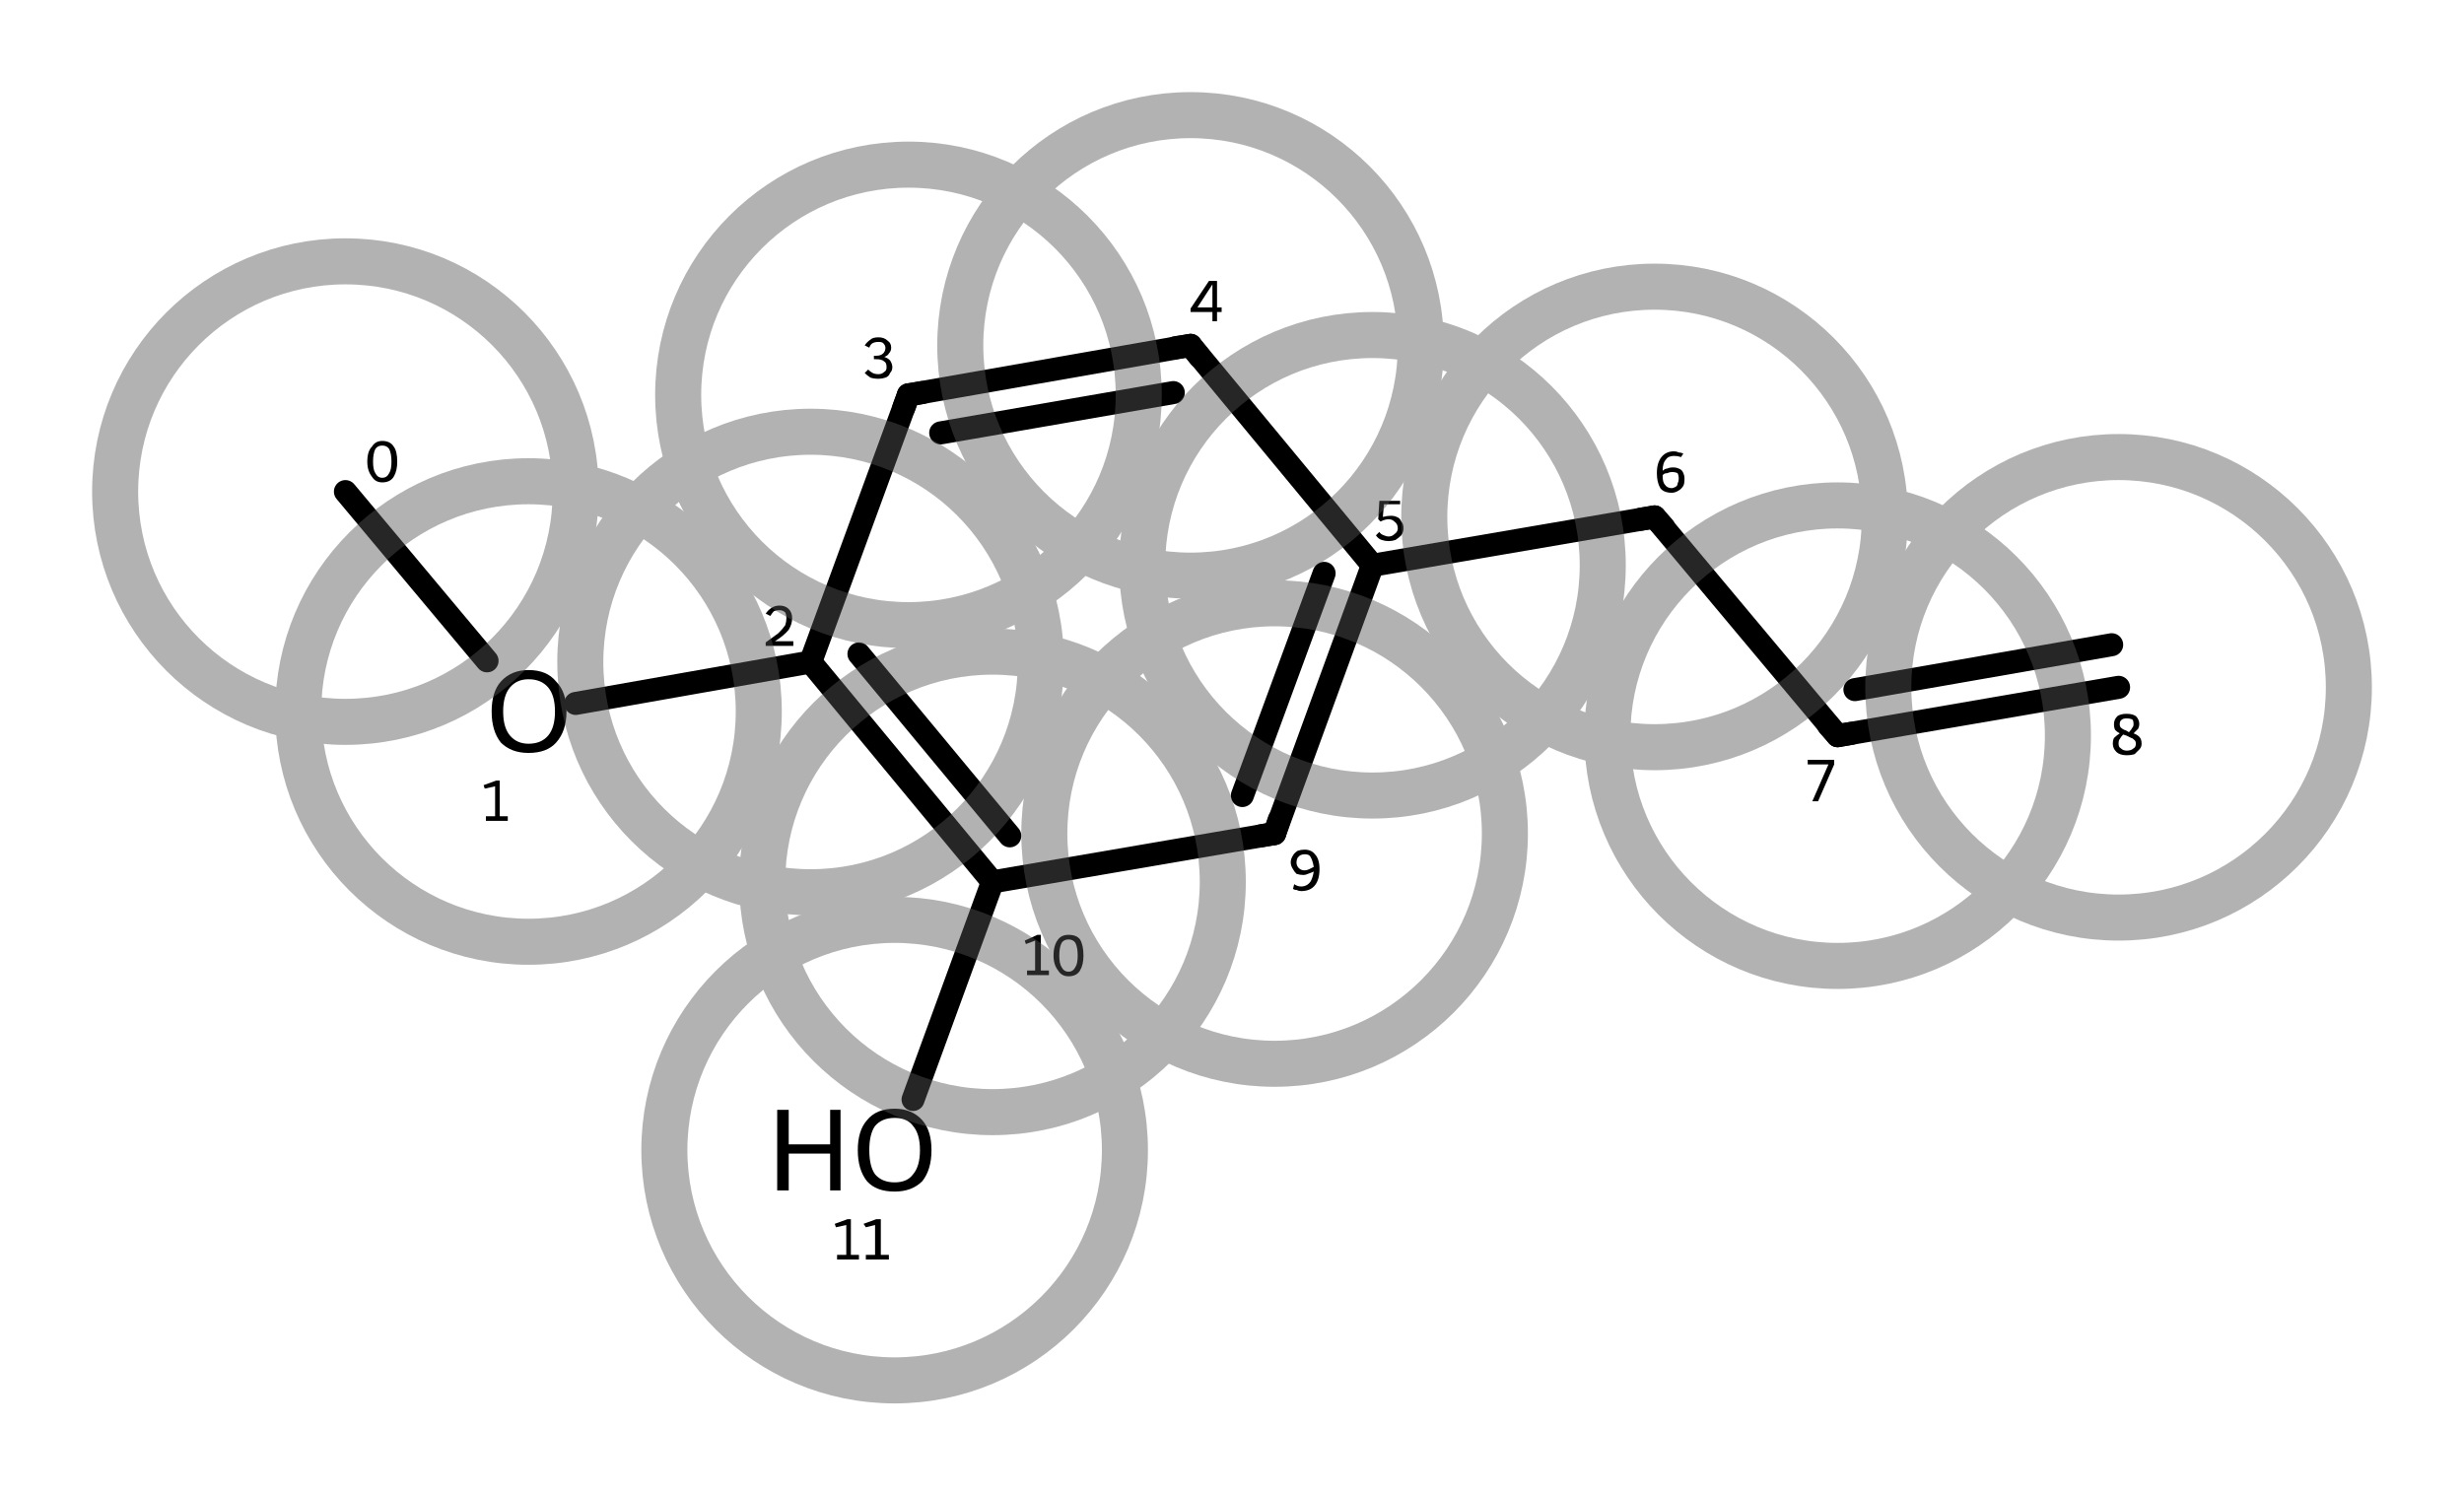
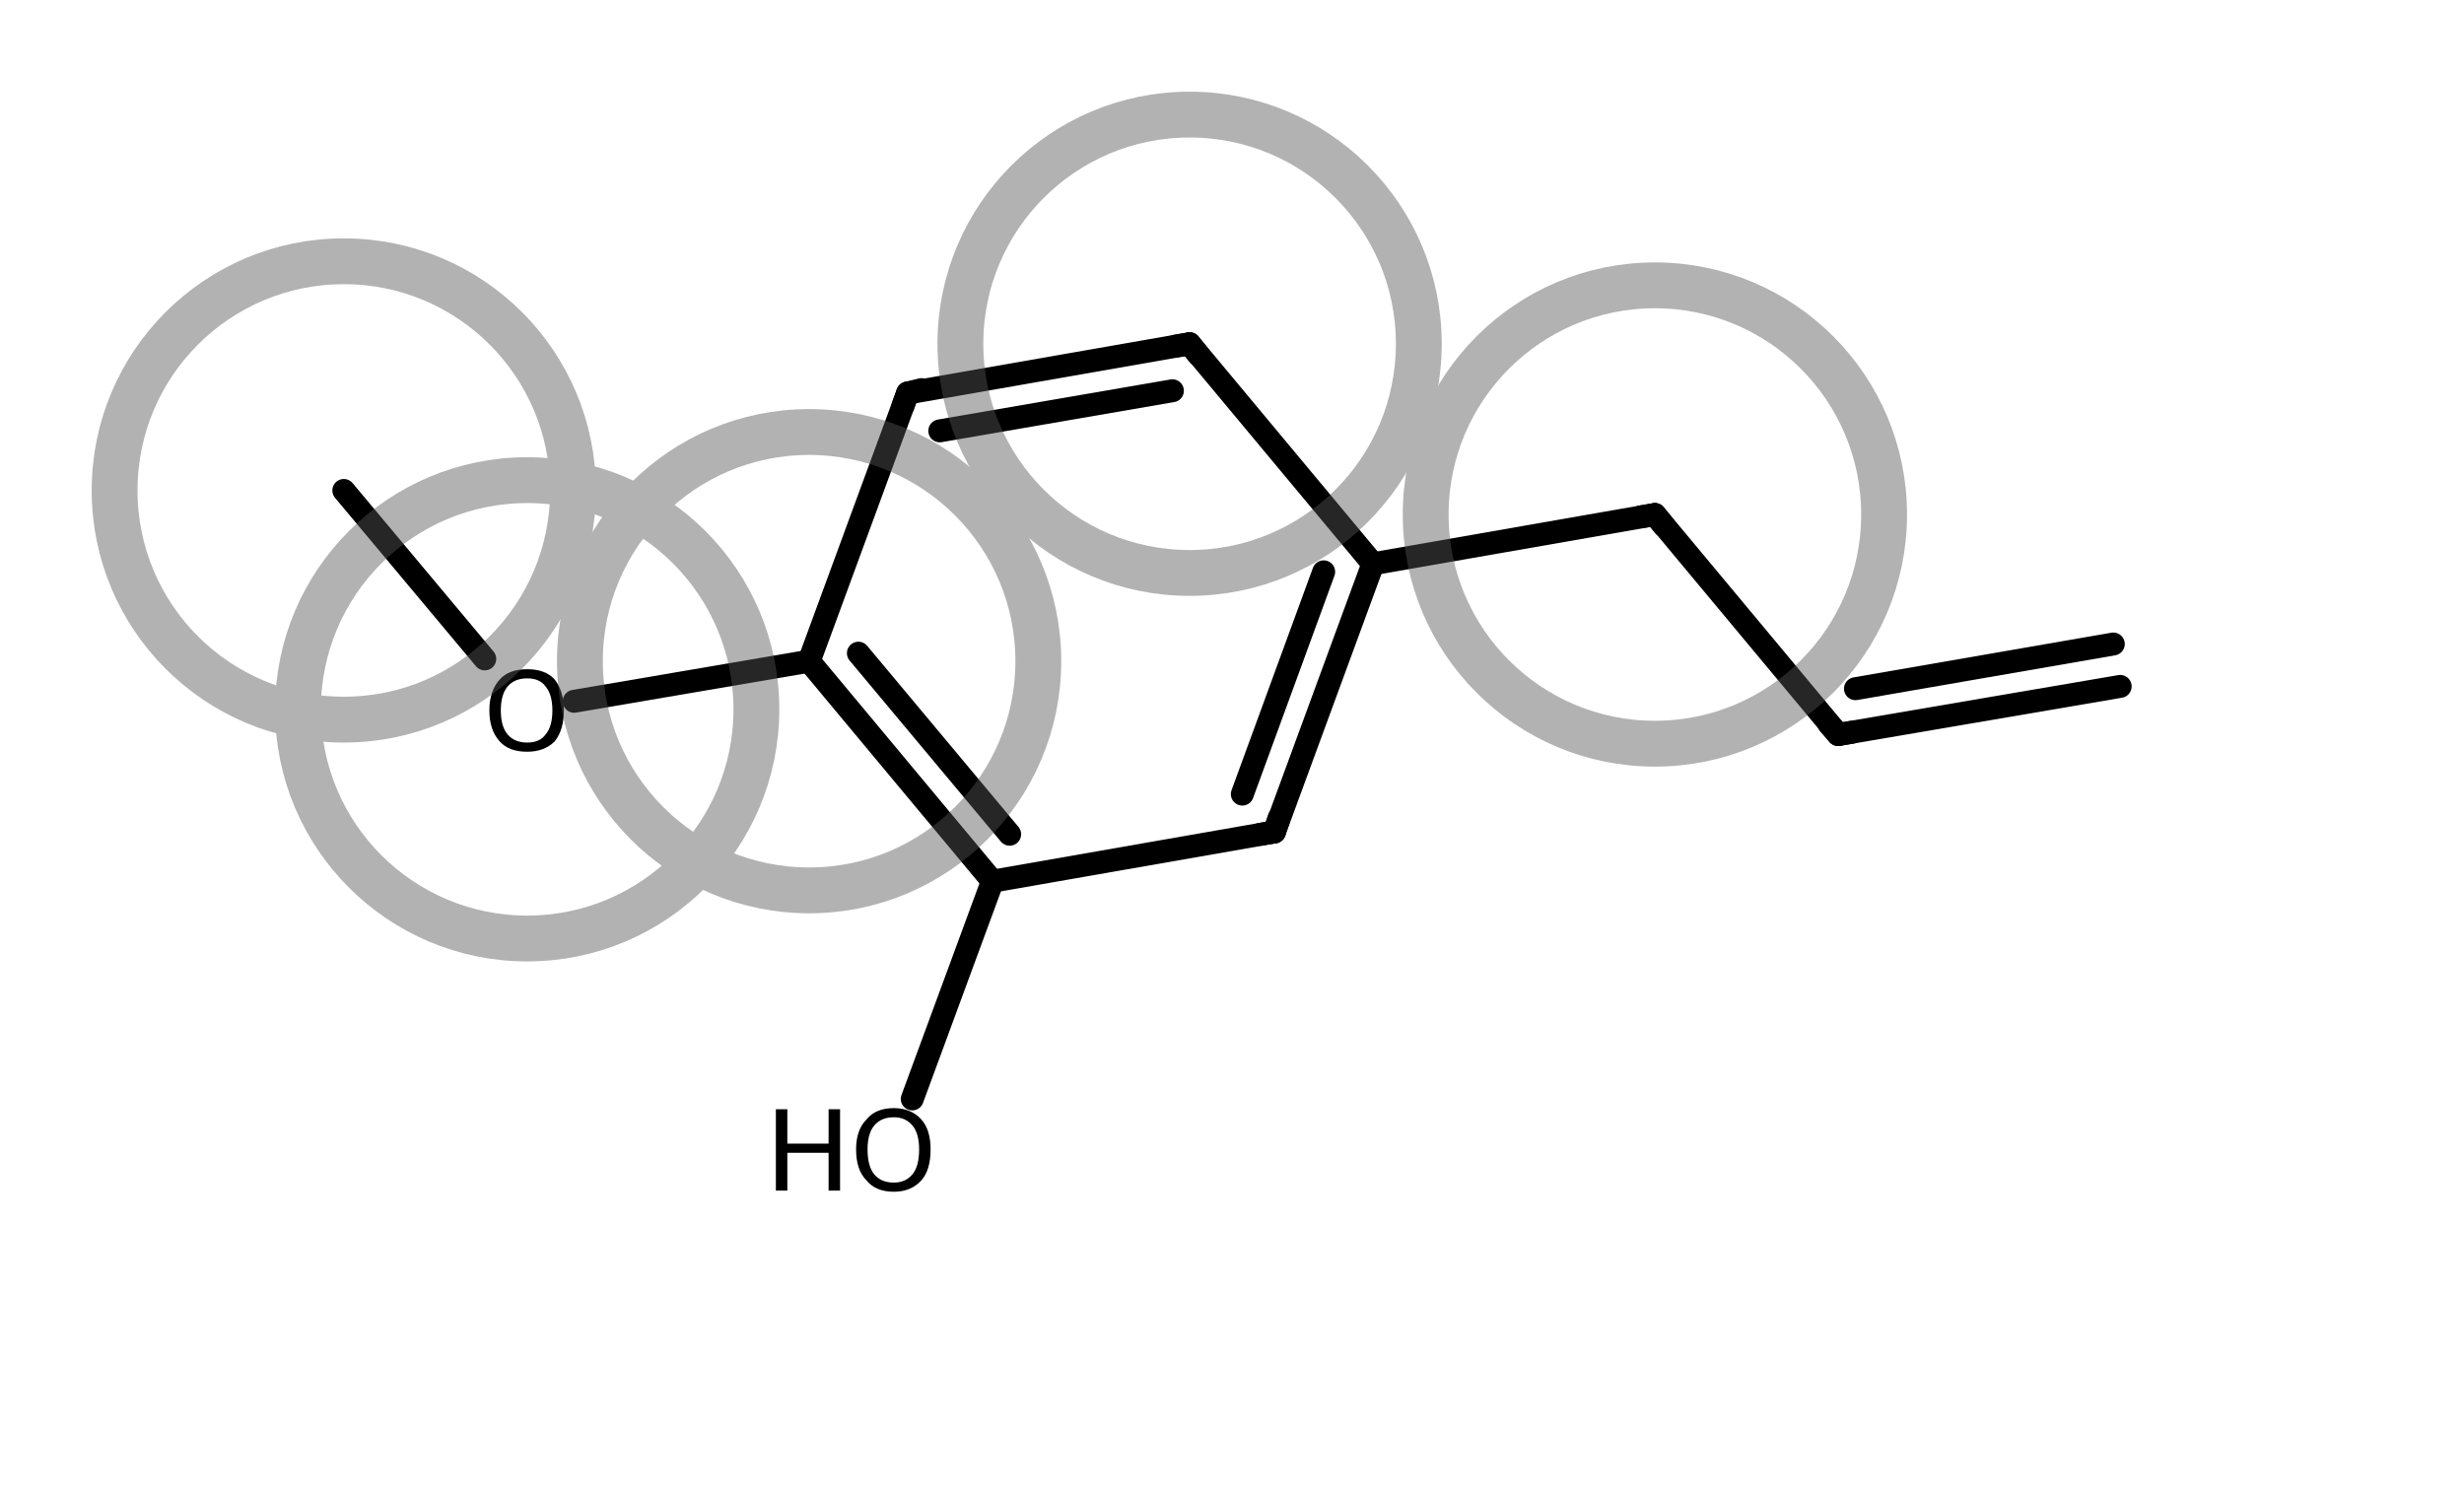
- <svg xmlns="http://www.w3.org/2000/svg" version="1.1" baseProfile="full" xml:space="preserve" width="214.0" height="129.8" viewBox="23.8 4.2 214.0 129.8">
+ <svg xmlns="http://www.w3.org/2000/svg" version="1.1" baseProfile="full" xml:space="preserve" width="215.0" height="130.3" viewBox="22.5 -5.2 215.0 130.3">
  <g class="shading">
-     <g id="shading_xeno_dae55cb726" />
+     <g id="shading_xeno_7bcdf39875" />
  </g>
  <g class="mol_halo">
-     <g id="mol_halo_xeno_dae55cb726" />
+     <g id="mol_halo_xeno_7bcdf39875" />
  </g>
  <g class="lines" style="stroke:#000000;stroke-width:2.0;stroke-miterlimit:10;stroke-opacity:1;stroke-linecap:round;stroke-linejoin:round">
-     <g id="lines_xeno_dae55cb726">
-       <path class="bond-0 atom-0 atom-1" d="m53.8 46.9l12.3 14.7" />
-       <path class="bond-1 atom-1 atom-2" d="m73.8 65.3l20.4 -3.6" />
-       <path class="bond-2 atom-2 atom-3" d="m94.2 61.7l8.5 -23.2" />
-       <path class="bond-3 atom-3 atom-4" d="m102.7 38.5l24.5 -4.3" />
-       <path class="bond-3 atom-3 atom-4" d="m105.5 41.8l20.2 -3.5" />
-       <path class="bond-4 atom-4 atom-5" d="m127.2 34.2l15.8 19.1" />
-       <path class="bond-5 atom-5 atom-6" d="m143 53.3l24.5 -4.2" />
-       <path class="bond-6 atom-6 atom-7" d="m167.5 49.1l15.9 19" />
-       <path class="bond-7 atom-7 atom-8" d="m183.4 68.1l24.4 -4.2" />
-       <path class="bond-7 atom-7 atom-8" d="m184.9 64.1l22.3 -3.9" />
-       <path class="bond-8 atom-5 atom-9" d="m143 53.3l-8.5 23.3" />
-       <path class="bond-8 atom-5 atom-9" d="m138.8 54l-7.1 19.3" />
-       <path class="bond-9 atom-9 atom-10" d="m134.5 76.6l-24.5 4.2" />
-       <path class="bond-10 atom-10 atom-11" d="m110 80.8l-6.9 18.9" />
-       <path class="bond-11 atom-10 atom-2" d="m110 80.8l-15.8 -19.1" />
-       <path class="bond-11 atom-10 atom-2" d="m111.5 76.8l-13.1 -15.8" />
-       <path d="m102.3 39.6l0.4 -1.1 l1.2 -0.2" />
-       <path d="m125.9 34.4l1.3 -0.2 l0.8 1" />
-       <path d="m166.3 49.3l1.2 -0.2 l0.8 0.9" />
-       <path d="m182.6 67.2l0.8 0.9 l1.2 -0.2" />
-       <path d="m134.9 75.4l-0.4 1.2 l-1.2 0.2" />
+     <g id="lines_xeno_7bcdf39875">
+       <path class="bond-0 atom-0 atom-1" d="m52.5 37.6l12.3 14.7" />
+       <path class="bond-1 atom-1 atom-2" d="m72.6 56l20.5 -3.5" />
+       <path class="bond-2 atom-2 atom-3" d="m93.1 52.5l8.6 -23.4" />
+       <use href="#s0_xeno_7bcdf39875" x="101.7" y="29.1" class="bond-3 atom-3 atom-4" />
+       <path class="bond-3 atom-3 atom-4" d="m104.5 32.4l20.3 -3.5" />
+       <use href="#s1_xeno_7bcdf39875" x="126.3" y="24.8" class="bond-4 atom-4 atom-5" />
+       <use href="#s0_xeno_7bcdf39875" x="142.3" y="44" class="bond-5 atom-5 atom-6" />
+       <use href="#s1_xeno_7bcdf39875" x="166.9" y="39.7" class="bond-6 atom-6 atom-7" />
+       <path class="bond-7 atom-7 atom-8" d="m182.9 58.9l24.6 -4.2" />
+       <path class="bond-7 atom-7 atom-8" d="m184.4 54.9l22.5 -3.9" />
+       <path class="bond-8 atom-5 atom-9" d="m142.3 44l-8.6 23.4" />
+       <path class="bond-8 atom-5 atom-9" d="m138 44.7l-7.1 19.4" />
+       <path class="bond-9 atom-9 atom-10" d="m133.7 67.4l-24.6 4.3" />
+       <path class="bond-10 atom-10 atom-11" d="m109.1 71.7l-7 19" />
+       <path class="bond-11 atom-10 atom-2" d="m109.1 71.7l-16 -19.2" />
+       <path class="bond-11 atom-10 atom-2" d="m110.6 67.6l-13.2 -15.8" />
+       <path d="m101.3 30.2l0.4 -1.1 l1.2 -0.3" />
+       <use href="#s2_xeno_7bcdf39875" x="125.1" y="25" />
+       <use href="#s2_xeno_7bcdf39875" x="165.7" y="39.9" />
+       <path d="m182.1 58l0.8 0.9 l1.2 -0.2" />
+       <path d="m134.1 66.2l-0.4 1.2 l-1.2 0.2" />
    </g>
  </g>
  <g class="text">
-     <g id="text_xeno_dae55cb726">
-       <path class="atom-1" d="M 66.5 66.0 Q 66.5 64.3, 67.3 63.4 Q 68.2 62.4, 69.7 62.4 Q 71.3 62.4, 72.1 63.4 Q 73.0 64.3, 73.0 66.0 Q 73.0 67.7, 72.1 68.7 Q 71.3 69.6, 69.7 69.6 Q 68.2 69.6, 67.3 68.7 Q 66.5 67.7, 66.5 66.0 M 69.7 68.8 Q 70.8 68.8, 71.4 68.1 Q 72.0 67.4, 72.0 66.0 Q 72.0 64.6, 71.4 63.9 Q 70.8 63.2, 69.7 63.2 Q 68.7 63.2, 68.1 63.9 Q 67.5 64.6, 67.5 66.0 Q 67.5 67.4, 68.1 68.1 Q 68.7 68.8, 69.7 68.8 " />
-       <path class="atom-11" d="M 91.3 100.6 L 92.3 100.6 L 92.3 103.6 L 95.9 103.6 L 95.9 100.6 L 96.8 100.6 L 96.8 107.6 L 95.9 107.6 L 95.9 104.4 L 92.3 104.4 L 92.3 107.6 L 91.3 107.6 L 91.3 100.6 " />
-       <path class="atom-11" d="M 98.3 104.1 Q 98.3 102.4, 99.1 101.5 Q 99.9 100.5, 101.5 100.5 Q 103.0 100.5, 103.9 101.5 Q 104.7 102.4, 104.7 104.1 Q 104.7 105.8, 103.9 106.8 Q 103.0 107.7, 101.5 107.7 Q 99.9 107.7, 99.1 106.8 Q 98.3 105.8, 98.3 104.1 M 101.5 106.9 Q 102.6 106.9, 103.1 106.2 Q 103.7 105.5, 103.7 104.1 Q 103.7 102.7, 103.1 102.0 Q 102.6 101.3, 101.5 101.3 Q 100.4 101.3, 99.8 102.0 Q 99.3 102.7, 99.3 104.1 Q 99.3 105.5, 99.8 106.2 Q 100.4 106.9, 101.5 106.9 " />
-       <path class="note" d="m57 46.1q-0.6 0 -0.9 -0.5q-0.4 -0.5 -0.4 -1.3q0 -0.9 0.4 -1.3q0.3 -0.5 0.9 -0.5q0.7 0 1 0.5q0.3 0.4 0.3 1.3q0 0.8 -0.3 1.3q-0.3 0.5 -1 0.5m0 -0.4q0.4 0 0.6 -0.4q0.2 -0.3 0.2 -1q0 -0.7 -0.2 -1.1q-0.2 -0.3 -0.6 -0.3q-0.4 0 -0.6 0.3q-0.2 0.4 -0.2 1.1q0 0.7 0.2 1q0.2 0.4 0.6 0.4" />
-       <use href="#s0_xeno_dae55cb726" x="66" y="75.1" class="note" />
-       <path class="note" d="m90.3 57.5q0.2 -0.3 0.5 -0.5q0.3 -0.2 0.7 -0.2q0.5 0 0.8 0.3q0.3 0.3 0.3 0.8q0 0.5 -0.3 1q-0.4 0.5 -1.2 1l1.6 0 l0 0.4 l-2.4 0 l0 -0.3 q0.7 -0.5 1.1 -0.8q0.4 -0.4 0.6 -0.7q0.1 -0.3 0.1 -0.6q0 -0.3 -0.1 -0.5q-0.2 -0.2 -0.5 -0.2q-0.3 0 -0.5 0.1q-0.1 0.1 -0.3 0.4l-0.4 -0.2" />
-       <path class="note" d="m100.6 35.2q0.3 0.1 0.5 0.3q0.2 0.3 0.2 0.6q0 0.3 -0.2 0.5q-0.1 0.3 -0.4 0.4q-0.3 0.1 -0.6 0.1q-0.4 0 -0.7 -0.1q-0.3 -0.2 -0.5 -0.4l0.3 -0.3 q0.2 0.2 0.4 0.3q0.2 0.1 0.5 0.1q0.3 0 0.5 -0.2q0.2 -0.1 0.2 -0.4q0 -0.4 -0.2 -0.5q-0.2 -0.2 -0.7 -0.2l-0.2 0 l0 -0.3 l0.2 0 q0.4 0 0.6 -0.2q0.2 -0.2 0.2 -0.5q0 -0.2 -0.2 -0.4q-0.1 -0.1 -0.4 -0.1q-0.3 0 -0.5 0.1q-0.2 0.1 -0.3 0.4l-0.4 -0.2 q0.2 -0.3 0.5 -0.5q0.2 -0.2 0.7 -0.2q0.5 0 0.8 0.3q0.3 0.2 0.3 0.6q0 0.3 -0.2 0.5q-0.1 0.2 -0.4 0.3" />
-       <path class="note" d="m129.5 30.9l0.4 0 l0 0.4 l-0.4 0 l0 0.8 l-0.4 0 l0 -0.8 l-1.9 0 l0 -0.3 l1.6 -2.4 l0.7 0 l0 2.3 m-1.7 0l1.3 0 l0 -2 l-1.3 2" />
-       <path class="note" d="m144.6 49q0.3 0 0.5 0.1q0.3 0.1 0.4 0.4q0.2 0.2 0.2 0.6q0 0.3 -0.2 0.6q-0.2 0.2 -0.5 0.4q-0.3 0.1 -0.6 0.1q-0.3 0 -0.6 -0.1q-0.3 -0.1 -0.5 -0.4l0.3 -0.3 q0.1 0.2 0.4 0.3q0.2 0.1 0.4 0.1q0.3 0 0.5 -0.2q0.3 -0.2 0.3 -0.5q0 -0.4 -0.3 -0.6q-0.2 -0.2 -0.5 -0.2q-0.3 0 -0.7 0.2l-0.2 -0.2 l0.1 -1.6 l1.8 0 l0 0.3 l-1.4 0 l-0.1 1.1 q0.4 -0.1 0.7 -0.1" />
-       <path class="note" d="m169.1 44.8q0.3 0 0.5 0.1q0.3 0.1 0.4 0.4q0.1 0.2 0.1 0.5q0 0.4 -0.1 0.6q-0.2 0.3 -0.4 0.4q-0.3 0.2 -0.6 0.2q-0.7 0 -1 -0.4q-0.3 -0.5 -0.3 -1.3q0 -0.9 0.4 -1.4q0.4 -0.5 1.1 -0.5q0.2 0 0.4 0.1q0.2 0 0.4 0.1l-0.2 0.3 q-0.3 -0.1 -0.6 -0.1q-0.5 0 -0.7 0.3q-0.3 0.3 -0.3 1q0.2 -0.2 0.4 -0.2q0.2 -0.1 0.5 -0.1m-0.1 1.8q0.1 0 0.3 -0.1q0.2 -0.1 0.2 -0.3q0.1 -0.2 0.1 -0.4q0 -0.3 -0.1 -0.5q-0.2 -0.1 -0.5 -0.1q-0.2 0 -0.4 0.1q-0.3 0 -0.4 0.2q0 0.6 0.2 0.8q0.2 0.3 0.6 0.3" />
-       <path class="note" d="m182.6 70.6l-1.8 0 l0 -0.4 l2.3 0 l0 0.4 l-1.4 3.2 l-0.5 0 l1.4 -3.2" />
-       <path class="note" d="m209.1 67.9q0.3 0.1 0.5 0.3q0.2 0.2 0.2 0.6q0 0.3 -0.2 0.5q-0.2 0.2 -0.4 0.4q-0.3 0.1 -0.7 0.1q-0.6 0 -0.9 -0.3q-0.3 -0.3 -0.3 -0.7q0 -0.3 0.1 -0.5q0.2 -0.2 0.5 -0.4q-0.2 -0.1 -0.4 -0.3q-0.1 -0.2 -0.1 -0.5q0 -0.4 0.3 -0.7q0.3 -0.2 0.8 -0.2q0.5 0 0.8 0.2q0.3 0.3 0.3 0.7q0 0.2 -0.1 0.4q-0.2 0.2 -0.4 0.4m-0.6 -1.3q-0.3 0 -0.4 0.1q-0.2 0.1 -0.2 0.4q0 0.2 0.1 0.3q0.1 0.1 0.3 0.2q0.1 0 0.4 0.2q0.2 -0.2 0.3 -0.4q0.1 -0.1 0.1 -0.3q0 -0.3 -0.1 -0.4q-0.2 -0.1 -0.5 -0.1m0 2.8q0.4 0 0.6 -0.2q0.2 -0.1 0.2 -0.4q0 -0.2 -0.1 -0.3q-0.2 -0.2 -0.3 -0.2q-0.2 -0.1 -0.4 -0.2l-0.3 -0.1 q-0.2 0.2 -0.3 0.4q-0.1 0.1 -0.1 0.4q0 0.3 0.2 0.4q0.2 0.2 0.5 0.2" />
-       <path class="note" d="m137.1 78q0.6 0 0.9 0.4q0.4 0.4 0.4 1.3q0 0.9 -0.4 1.4q-0.4 0.5 -1.2 0.5q-0.2 0 -0.4 -0.1q-0.2 0 -0.3 -0.1l0.1 -0.4 q0.3 0.2 0.6 0.2q0.5 0 0.8 -0.4q0.2 -0.3 0.3 -0.9q-0.2 0.1 -0.5 0.2q-0.2 0.1 -0.4 0.1q-0.3 0 -0.6 -0.1q-0.2 -0.2 -0.3 -0.4q-0.2 -0.3 -0.2 -0.6q0 -0.3 0.2 -0.6q0.1 -0.2 0.4 -0.4q0.3 -0.1 0.6 -0.1m-0.7 1.1q0 0.3 0.2 0.5q0.2 0.2 0.5 0.2q0.2 0 0.4 -0.1q0.2 -0.1 0.4 -0.2q-0.1 -0.6 -0.3 -0.9q-0.1 -0.2 -0.5 -0.2q-0.2 0 -0.4 0.1q-0.1 0.1 -0.2 0.2q-0.1 0.2 -0.1 0.4" />
-       <path class="note" d="m113 88.5l0.7 0 l0 -2.6 l-0.8 0.3 l-0.1 -0.3 l1.1 -0.5 l0.3 0 l0 3.1 l0.7 0 l0 0.4 l-1.9 0 l0 -0.4" />
-       <path class="note" d="m116.6 89q-0.6 0 -0.9 -0.5q-0.4 -0.5 -0.4 -1.3q0 -0.9 0.4 -1.4q0.3 -0.4 0.9 -0.4q0.7 0 1 0.4q0.3 0.5 0.3 1.4q0 0.8 -0.3 1.3q-0.3 0.5 -1 0.5m0 -0.4q0.4 0 0.6 -0.4q0.2 -0.3 0.2 -1q0 -0.7 -0.2 -1.1q-0.2 -0.3 -0.6 -0.3q-0.4 0 -0.6 0.3q-0.2 0.4 -0.2 1.1q0 0.7 0.2 1q0.2 0.4 0.6 0.4" />
-       <use href="#s0_xeno_dae55cb726" x="96.5" y="113.2" class="note" />
-       <path class="note" d="m99 113.2l0.8 0 l0 -2.6 l-0.8 0.2 l-0.2 -0.3 l1.1 -0.4 l0.4 0 l0 3.1 l0.7 0 l0 0.4 l-2 0 l0 -0.4" />
+     <g id="text_xeno_7bcdf39875">
+       <path class="atom-1" d="M 65.2 56.8 Q 65.2 55.1, 66.1 54.1 Q 66.9 53.2, 68.5 53.2 Q 70.1 53.2, 70.9 54.1 Q 71.7 55.1, 71.7 56.8 Q 71.7 58.5, 70.9 59.5 Q 70.0 60.4, 68.5 60.4 Q 66.9 60.4, 66.1 59.5 Q 65.2 58.5, 65.2 56.8 M 68.5 59.6 Q 69.6 59.6, 70.1 58.9 Q 70.7 58.2, 70.7 56.8 Q 70.7 55.4, 70.1 54.7 Q 69.6 54.0, 68.5 54.0 Q 67.4 54.0, 66.8 54.7 Q 66.2 55.4, 66.2 56.8 Q 66.2 58.2, 66.8 58.9 Q 67.4 59.6, 68.5 59.6 " />
+       <path class="atom-11" d="M 90.2 91.6 L 91.2 91.6 L 91.2 94.6 L 94.8 94.6 L 94.8 91.6 L 95.8 91.6 L 95.8 98.7 L 94.8 98.7 L 94.8 95.4 L 91.2 95.4 L 91.2 98.7 L 90.2 98.7 L 90.2 91.6 " />
+       <path class="atom-11" d="M 97.2 95.1 Q 97.2 93.4, 98.1 92.5 Q 98.9 91.5, 100.5 91.5 Q 102.0 91.5, 102.9 92.5 Q 103.7 93.4, 103.7 95.1 Q 103.7 96.9, 102.9 97.8 Q 102.0 98.8, 100.5 98.8 Q 98.9 98.8, 98.1 97.8 Q 97.2 96.9, 97.2 95.1 M 100.5 98.0 Q 101.5 98.0, 102.1 97.3 Q 102.7 96.6, 102.7 95.1 Q 102.7 93.7, 102.1 93.0 Q 101.5 92.3, 100.5 92.3 Q 99.4 92.3, 98.8 93.0 Q 98.2 93.7, 98.2 95.1 Q 98.2 96.6, 98.8 97.3 Q 99.4 98.0, 100.5 98.0 " />
    </g>
  </g>
  <g class="overlay">
-     <g id="overlay_xeno_dae55cb726" />
-     <use href="#mark_xeno_dae55cb726" class="halo" stroke="#555" opacity="0.45" style="fill:none;stroke-width:4.0" />
+     <g id="overlay_xeno_7bcdf39875" />
+     <use href="#mark_xeno_7bcdf39875" class="halo" stroke="#555" opacity="0.45" style="fill:none;stroke-width:4.0" />
    <g class="mark" style="fill:none;stroke-width:2.0;opacity:0.7">
-       <g id="mark_xeno_dae55cb726">
-         <circle r="20.0" cx="53.8" cy="46.9" class="atom-0" />
-         <circle r="20.0" cx="69.7" cy="66.0" class="atom-1" />
-         <circle r="20.0" cx="94.2" cy="61.7" class="atom-2" />
-         <circle r="20.0" cx="102.7" cy="38.5" class="atom-3" />
-         <circle r="20.0" cx="127.2" cy="34.2" class="atom-4" />
-         <circle r="20.0" cx="143.0" cy="53.3" class="atom-5" />
-         <circle r="20.0" cx="167.5" cy="49.1" class="atom-6" />
-         <circle r="20.0" cx="183.4" cy="68.1" class="atom-7" />
-         <circle r="20.0" cx="207.8" cy="63.9" class="atom-8" />
-         <circle r="20.0" cx="134.5" cy="76.6" class="atom-9" />
-         <circle r="20.0" cx="110.0" cy="80.8" class="atom-10" />
-         <circle r="20.0" cx="101.5" cy="104.1" class="atom-11" />
+       <g id="mark_xeno_7bcdf39875">
+         <circle r="20.0" cx="52.5" cy="37.6" class="atom-0" />
+         <circle r="20.0" cx="68.5" cy="56.7" class="atom-1" />
+         <circle r="20.0" cx="93.1" cy="52.5" class="atom-2" />
+         <circle r="20.0" cx="126.3" cy="24.8" class="atom-4" />
+         <circle r="20.0" cx="166.9" cy="39.7" class="atom-6" />
      </g>
    </g>
  </g>
  <defs>
-     <path id="s0_xeno_dae55cb726" d="M0,0l0.8 0 l0 -2.6 l-0.9 0.2 l-0.1 -0.3 l1.1 -0.4 l0.3 0 l0 3.1 l0.7 0 l0 0.4 l-1.9 0 l0 -0.4" />
+     <path id="s0_xeno_7bcdf39875" d="M0,0l24.6 -4.3" />
+     <path id="s1_xeno_7bcdf39875" d="M0,0l16 19.2" />
+     <path id="s2_xeno_7bcdf39875" d="M0,0l1.2 -0.2 l0.8 1" />
  </defs>
</svg>
